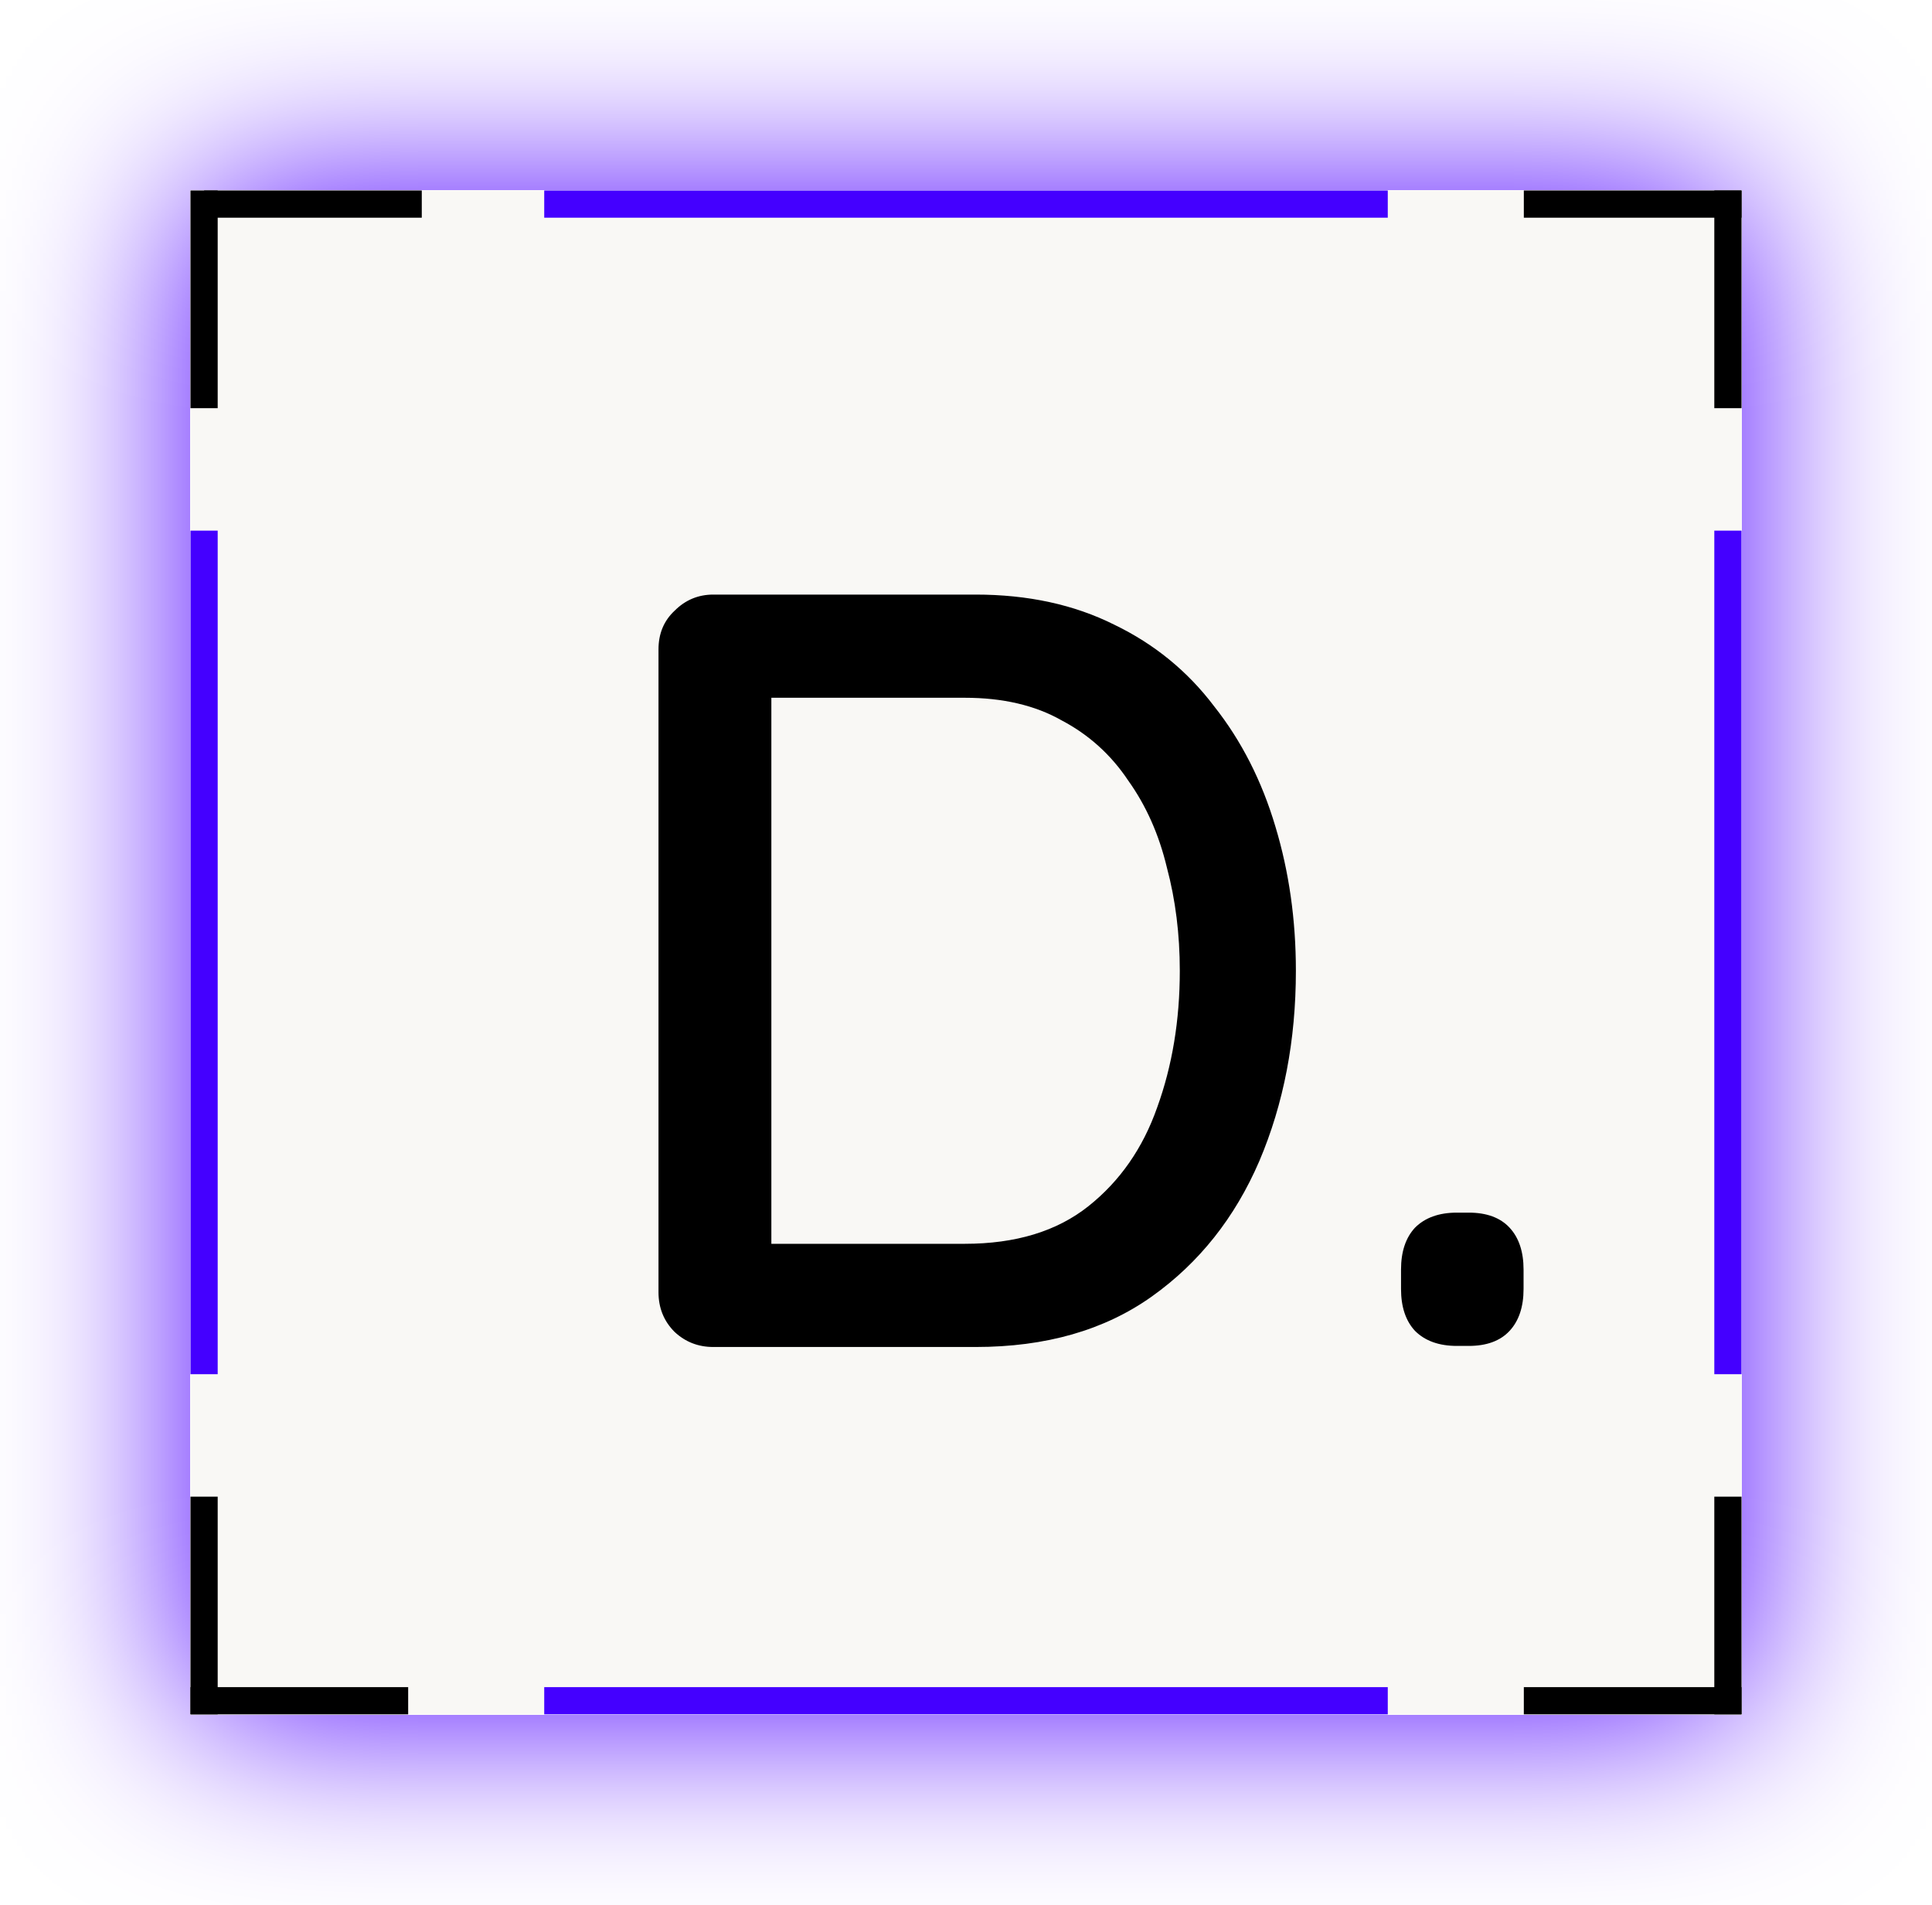
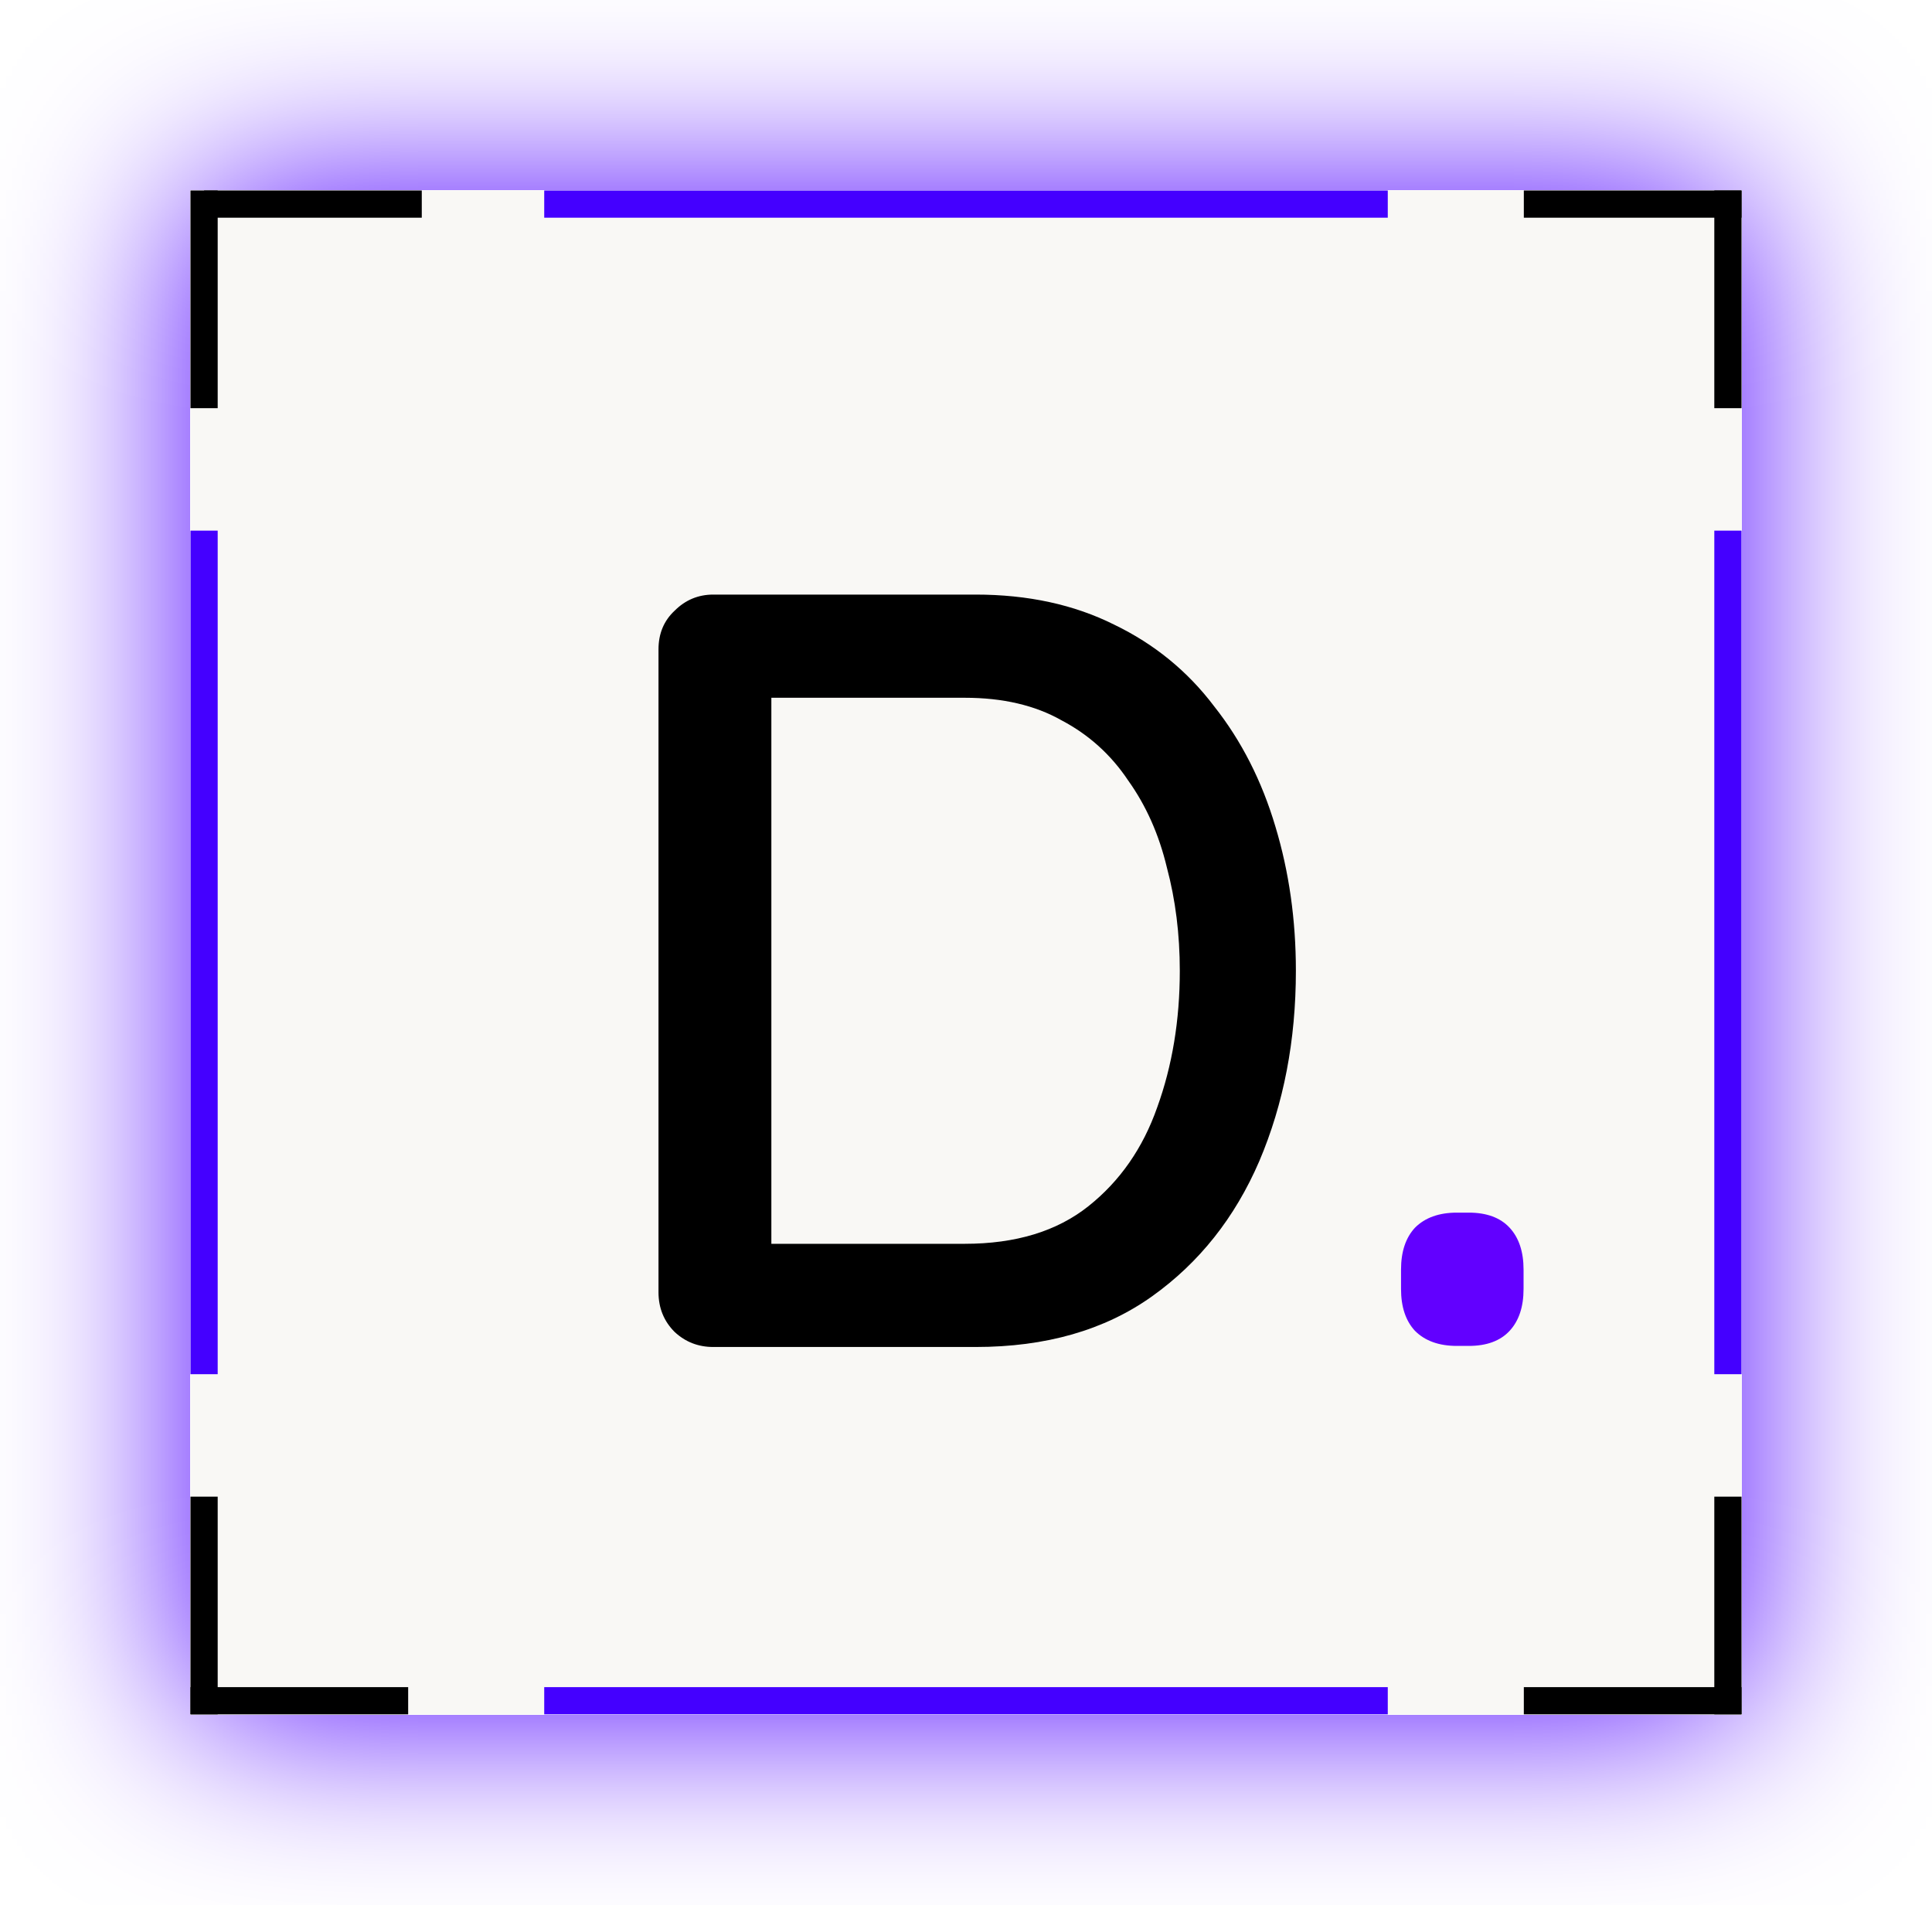
<svg xmlns="http://www.w3.org/2000/svg" width="142" height="140" viewBox="0 0 142 140" fill="none">
  <g filter="url(#filter0_d_0_1)">
    <rect x="14" y="14" width="114" height="112" fill="#FCFCFB" />
    <rect x="14" y="14" width="114" height="112" fill="#F9F8F5" />
  </g>
-   <path d="M71.704 43.7C75.549 43.7 78.946 44.437 81.895 45.912C84.844 47.334 87.293 49.335 89.242 51.916C91.243 54.444 92.744 57.393 93.745 60.764C94.746 64.082 95.246 67.611 95.246 71.35C95.246 76.459 94.351 81.12 92.56 85.333C90.769 89.494 88.136 92.812 84.66 95.287C81.184 97.762 76.865 99 71.704 99H52.428C51.322 99 50.374 98.631 49.584 97.894C48.794 97.104 48.399 96.13 48.399 94.971V47.729C48.399 46.57 48.794 45.622 49.584 44.885C50.374 44.095 51.322 43.7 52.428 43.7H71.704ZM70.914 91.416C74.653 91.416 77.682 90.494 79.999 88.651C82.316 86.808 84.002 84.385 85.055 81.383C86.161 78.328 86.714 74.984 86.714 71.35C86.714 68.664 86.398 66.136 85.766 63.766C85.187 61.343 84.239 59.21 82.922 57.367C81.658 55.471 80.025 53.996 78.024 52.943C76.075 51.837 73.705 51.284 70.914 51.284H55.983L56.694 50.573V92.206L56.22 91.416H70.914ZM107.082 98.921C105.765 98.921 104.738 98.552 104.001 97.815C103.316 97.078 102.974 96.051 102.974 94.734V93.312C102.974 91.995 103.316 90.968 104.001 90.231C104.738 89.494 105.765 89.125 107.082 89.125H107.951C109.267 89.125 110.268 89.494 110.953 90.231C111.637 90.968 111.98 91.995 111.98 93.312V94.734C111.98 96.051 111.637 97.078 110.953 97.815C110.268 98.552 109.267 98.921 107.951 98.921H107.082Z" fill="black" />
+   <path d="M71.704 43.7C75.549 43.7 78.946 44.437 81.895 45.912C84.844 47.334 87.293 49.335 89.242 51.916C91.243 54.444 92.744 57.393 93.745 60.764C94.746 64.082 95.246 67.611 95.246 71.35C95.246 76.459 94.351 81.12 92.56 85.333C90.769 89.494 88.136 92.812 84.66 95.287C81.184 97.762 76.865 99 71.704 99H52.428C51.322 99 50.374 98.631 49.584 97.894C48.794 97.104 48.399 96.13 48.399 94.971V47.729C48.399 46.57 48.794 45.622 49.584 44.885C50.374 44.095 51.322 43.7 52.428 43.7H71.704ZM70.914 91.416C74.653 91.416 77.682 90.494 79.999 88.651C82.316 86.808 84.002 84.385 85.055 81.383C86.161 78.328 86.714 74.984 86.714 71.35C86.714 68.664 86.398 66.136 85.766 63.766C85.187 61.343 84.239 59.21 82.922 57.367C81.658 55.471 80.025 53.996 78.024 52.943C76.075 51.837 73.705 51.284 70.914 51.284H55.983L56.694 50.573V92.206L56.22 91.416H70.914Z" fill="black" />
+   <path d="M107.082 98.921C105.765 98.921 104.738 98.552 104.001 97.815C103.316 97.078 102.974 96.051 102.974 94.734V93.312C102.974 91.995 103.316 90.968 104.001 90.231C104.738 89.494 105.765 89.125 107.082 89.125H107.951C109.267 89.125 110.268 89.494 110.953 90.231C111.637 90.968 111.98 91.995 111.98 93.312V94.734C111.98 96.051 111.637 97.078 110.953 97.815C110.268 98.552 109.267 98.921 107.951 98.921H107.082Z" fill="#6200FF" />
  <line x1="15" y1="15" x2="31" y2="15" stroke="black" stroke-width="2" />
  <line x1="15" y1="30" x2="15" y2="14" stroke="black" stroke-width="2" />
  <line x1="112" y1="15" x2="128" y2="15" stroke="black" stroke-width="2" />
  <line x1="127" y1="30" x2="127" y2="14" stroke="black" stroke-width="2" />
  <line x1="112" y1="125" x2="128" y2="125" stroke="black" stroke-width="2" />
  <line x1="127" y1="126" x2="127" y2="110" stroke="black" stroke-width="2" />
  <line x1="14" y1="125" x2="30" y2="125" stroke="black" stroke-width="2" />
  <line x1="15" y1="126" x2="15" y2="110" stroke="black" stroke-width="2" />
  <line x1="15" y1="39" x2="15" y2="101" stroke="#4400FF" stroke-width="2" />
  <line x1="127" y1="39" x2="127" y2="101" stroke="#4400FF" stroke-width="2" />
  <line x1="40" y1="15" x2="102" y2="15" stroke="#4400FF" stroke-width="2" />
  <line x1="40" y1="125" x2="102" y2="125" stroke="#4400FF" stroke-width="2" />
  <defs>
    <filter id="filter0_d_0_1" x="0" y="0" width="142" height="140" filterUnits="userSpaceOnUse" color-interpolation-filters="sRGB">
      <feFlood flood-opacity="0" result="BackgroundImageFix" />
      <feColorMatrix in="SourceAlpha" type="matrix" values="0 0 0 0 0 0 0 0 0 0 0 0 0 0 0 0 0 0 127 0" result="hardAlpha" />
      <feOffset />
      <feGaussianBlur stdDeviation="7" />
      <feComposite in2="hardAlpha" operator="out" />
      <feColorMatrix type="matrix" values="0 0 0 0 0.3 0 0 0 0 0 0 0 0 0 1 0 0 0 1 0" />
      <feBlend mode="normal" in2="BackgroundImageFix" result="effect1_dropShadow_0_1" />
      <feBlend mode="normal" in="SourceGraphic" in2="effect1_dropShadow_0_1" result="shape" />
    </filter>
  </defs>
</svg>
